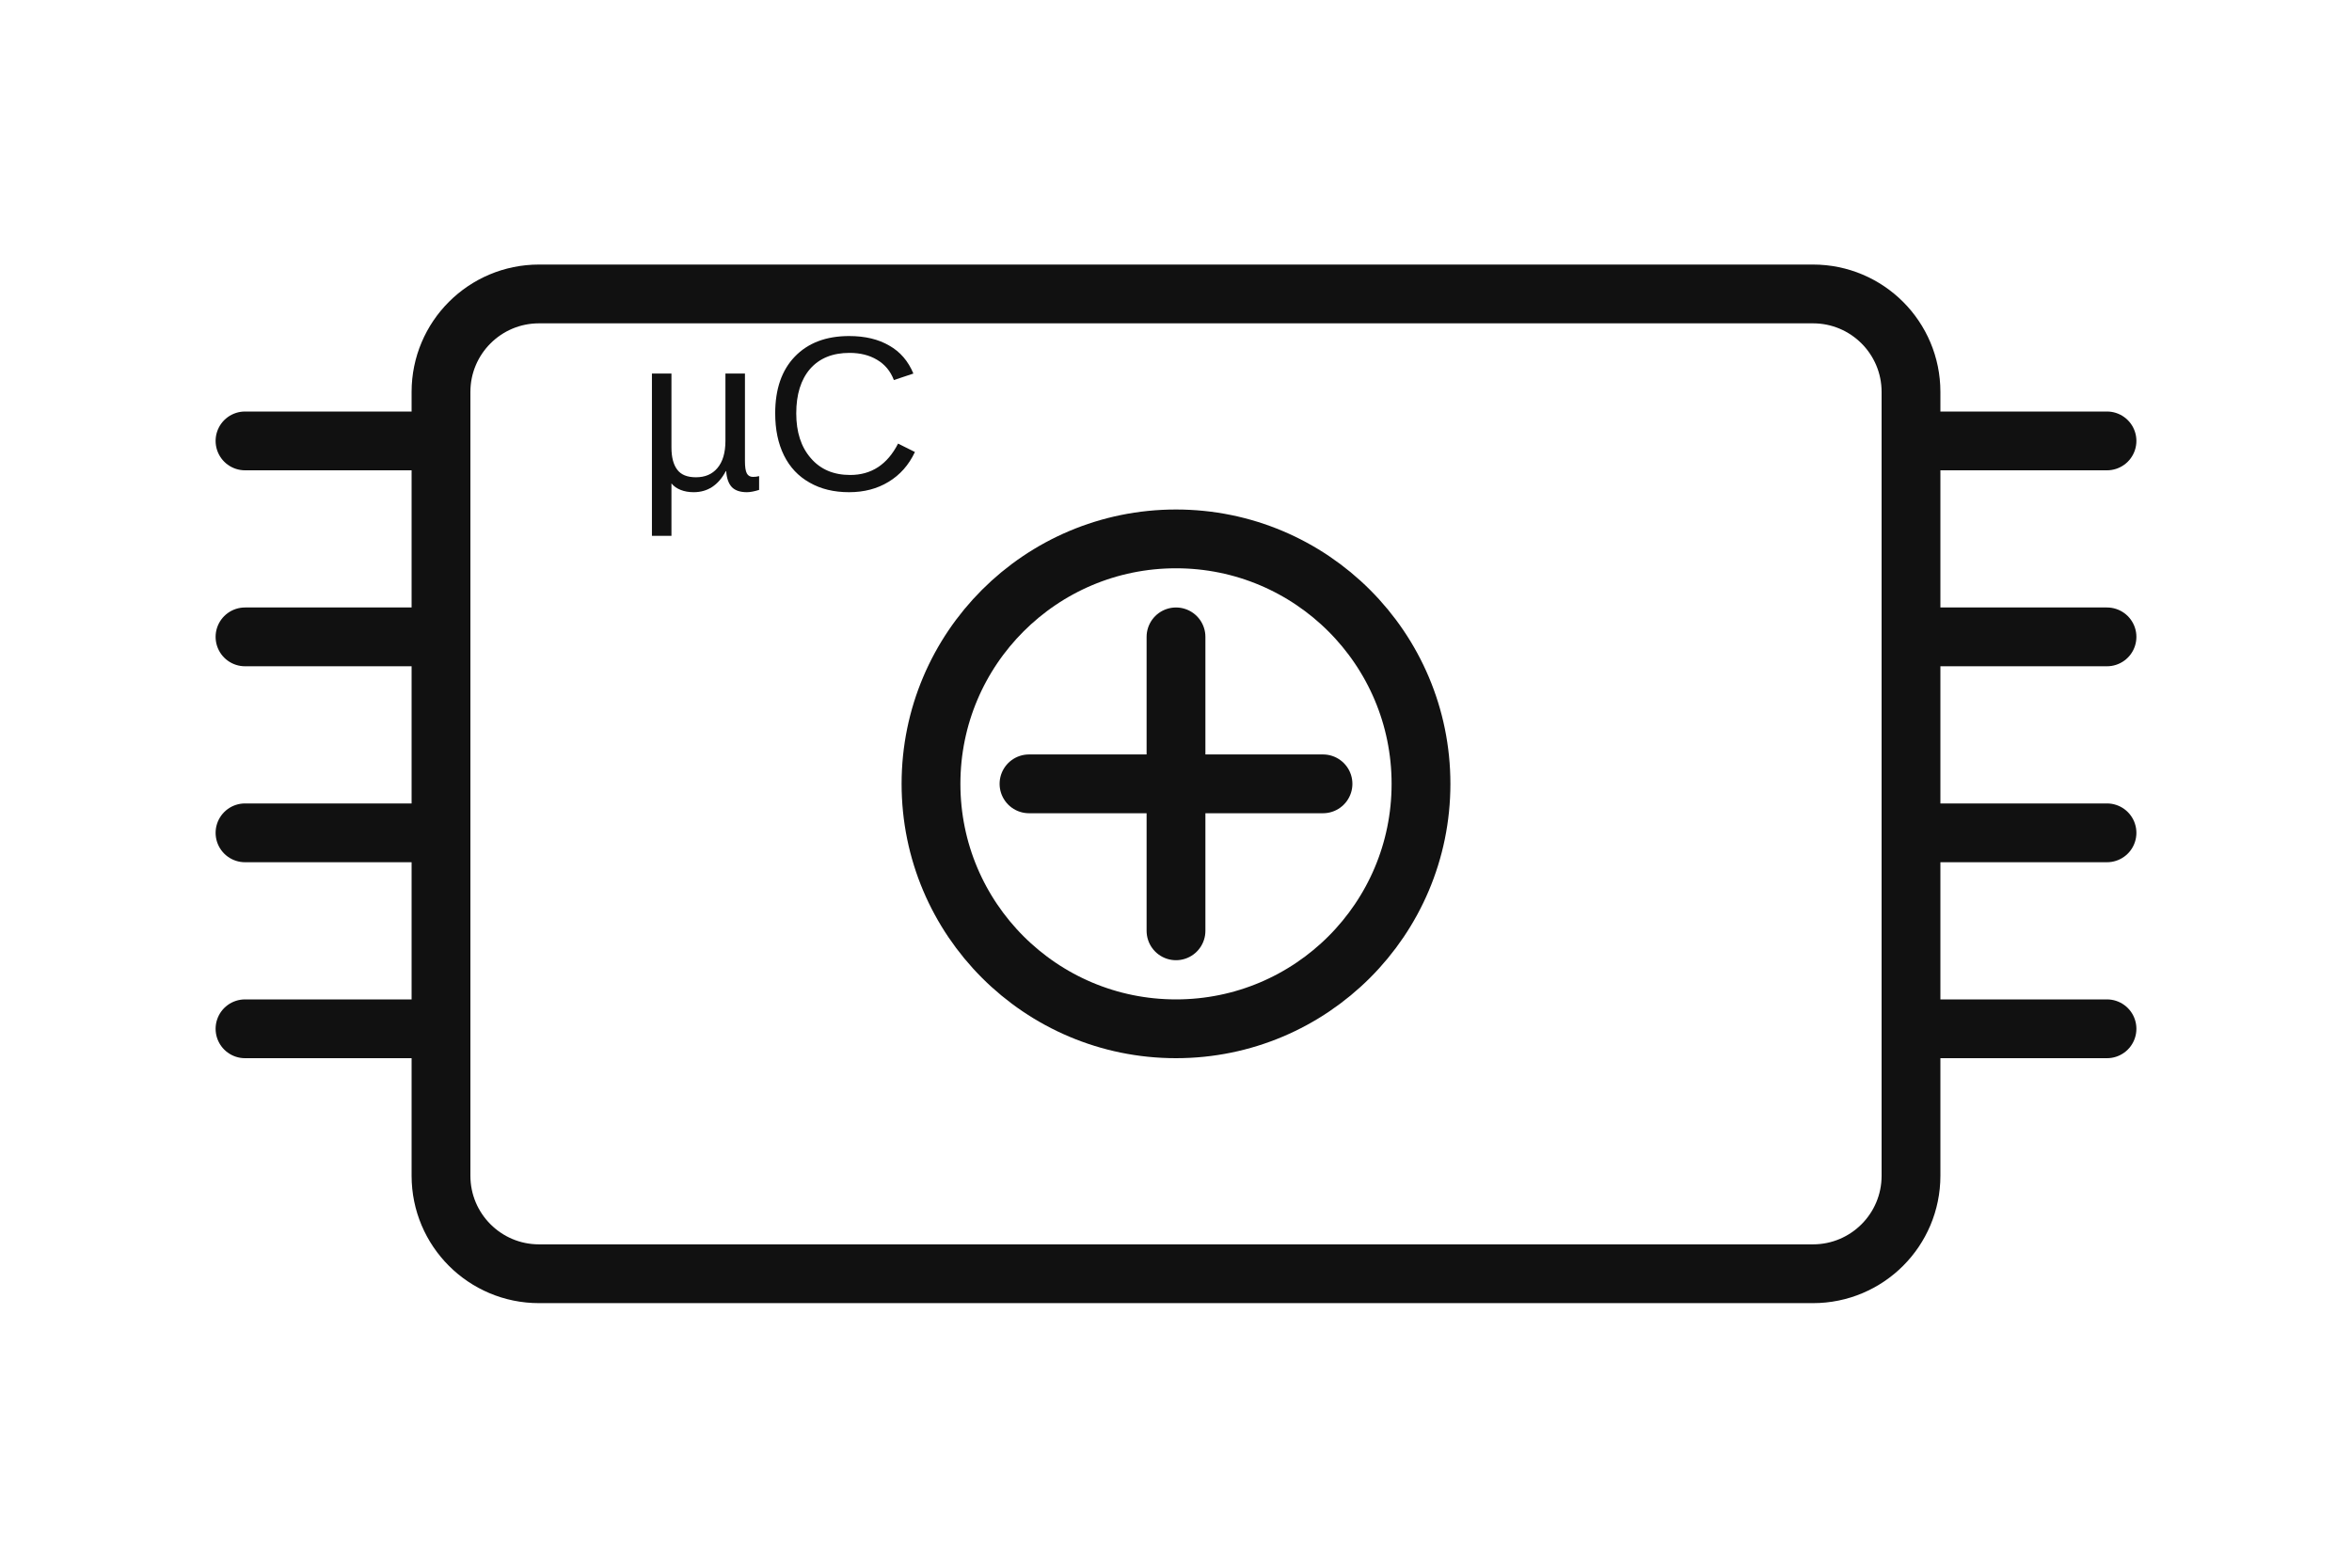
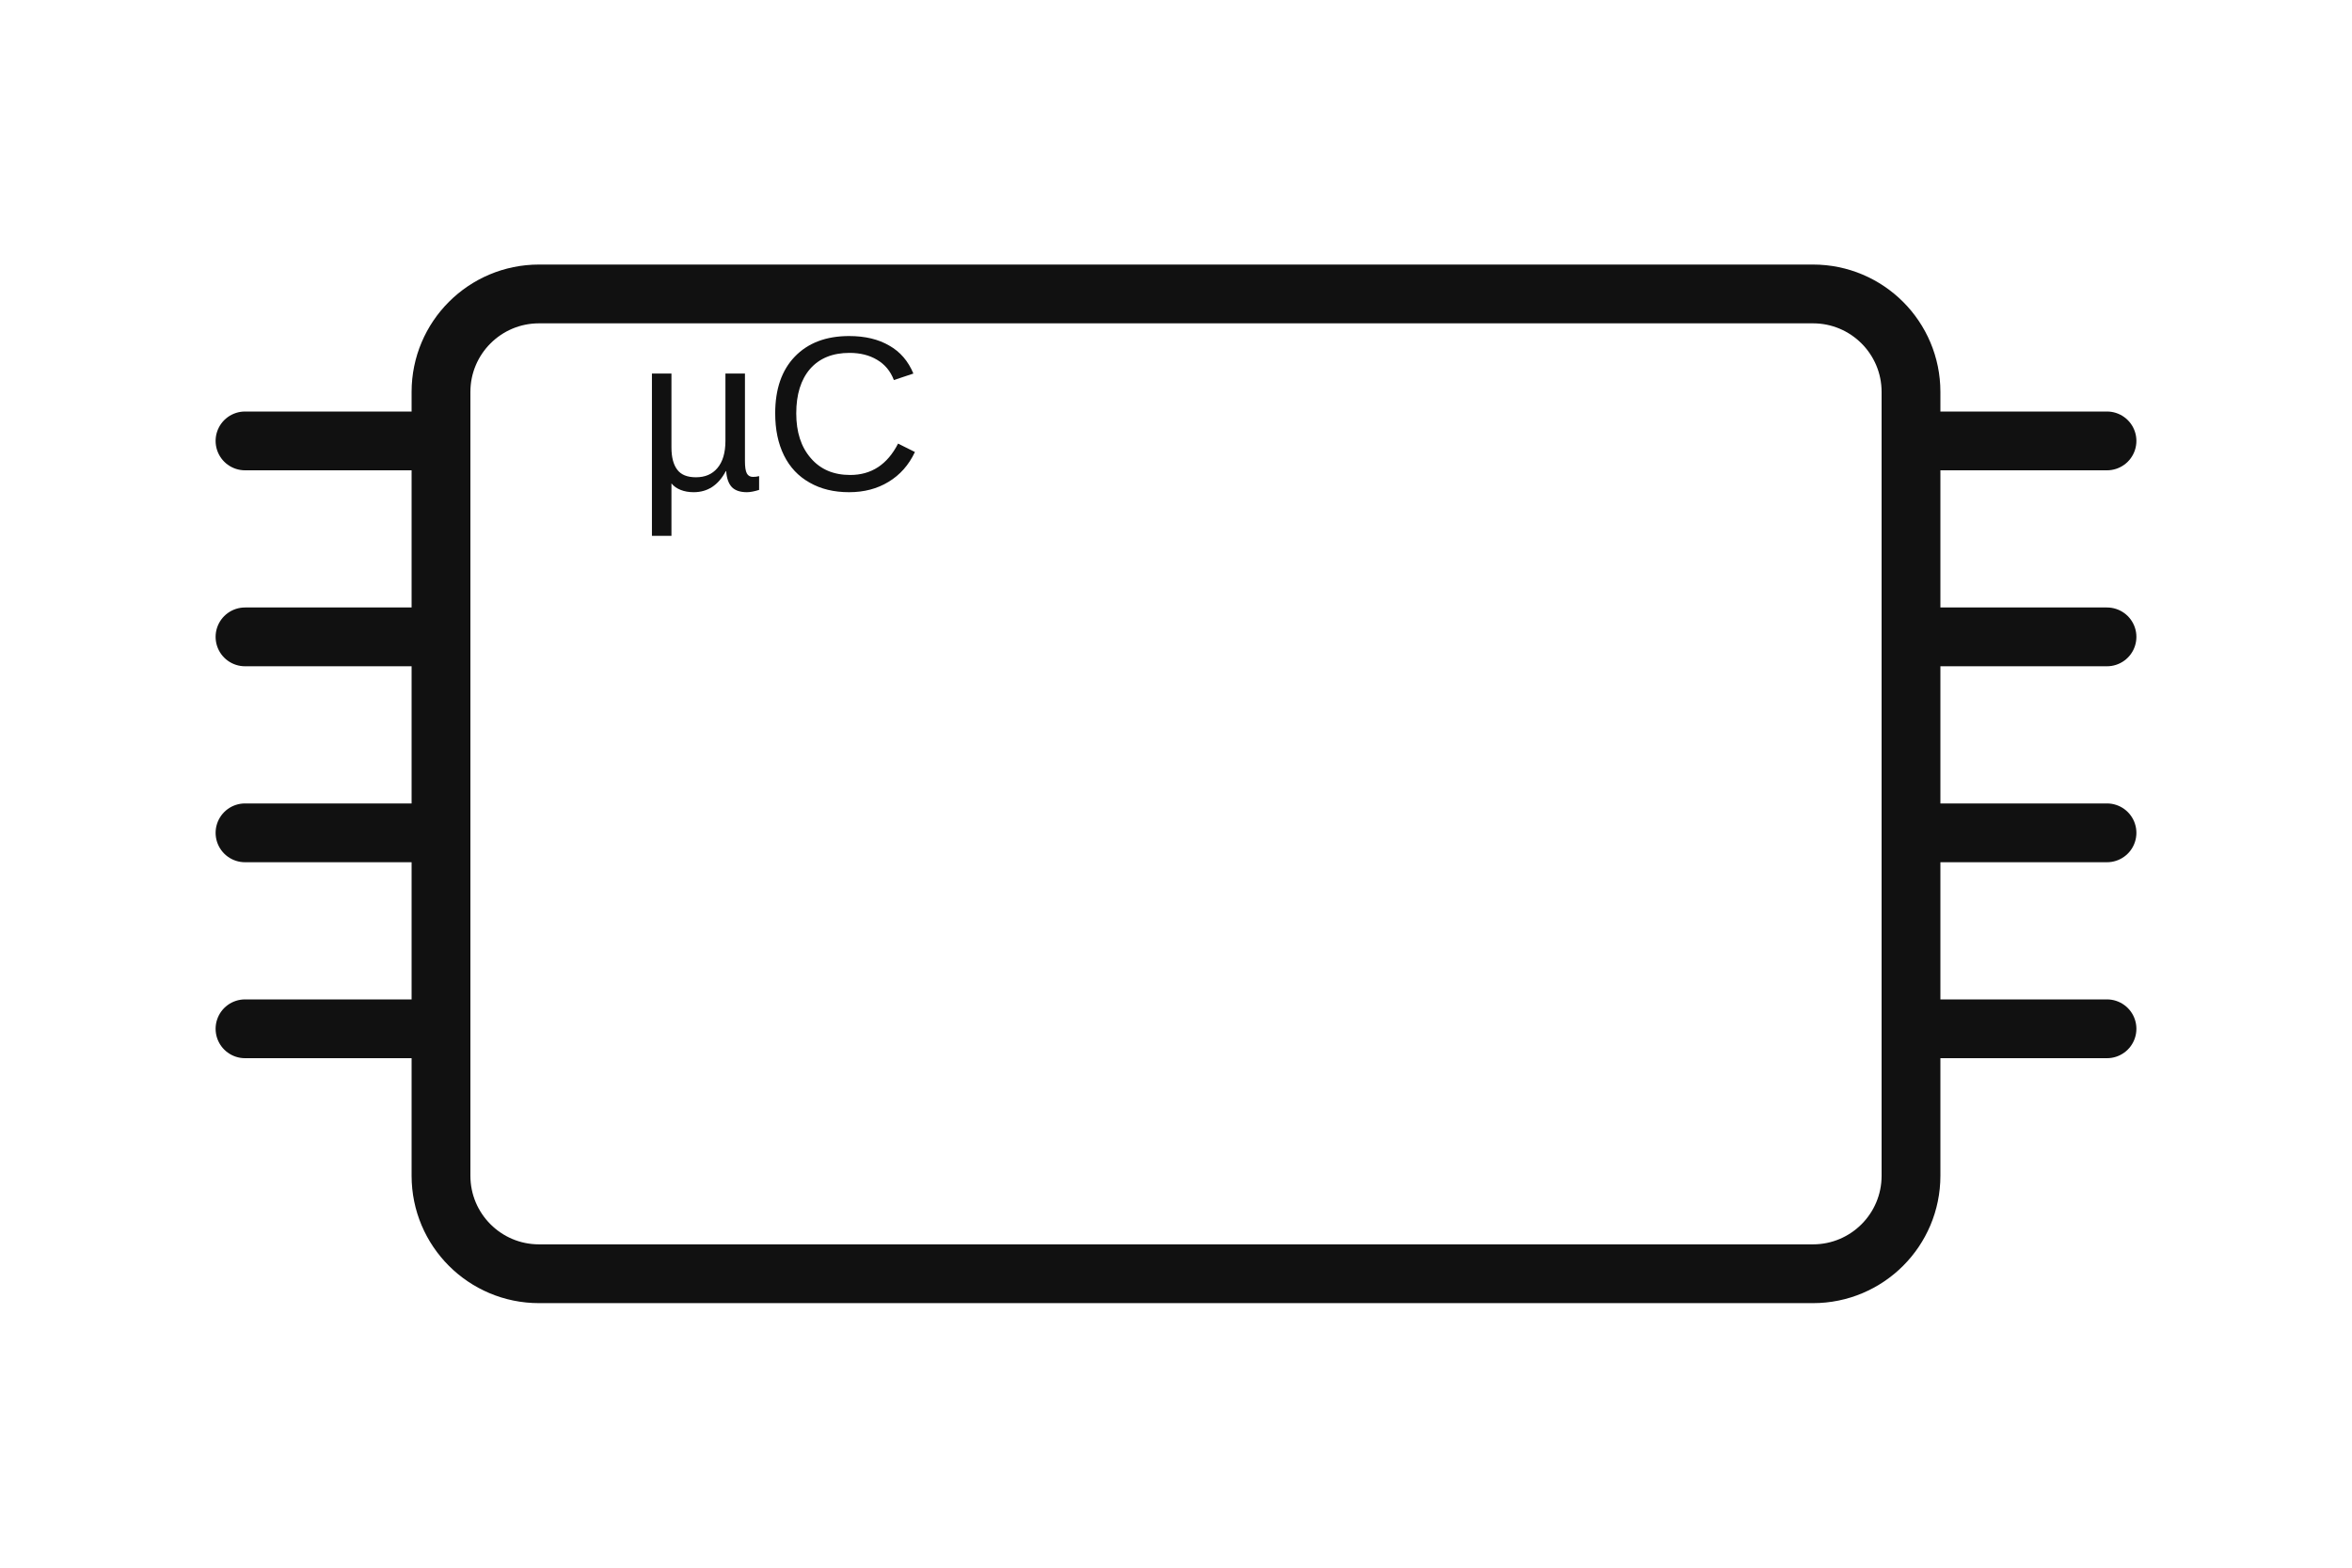
- <svg xmlns="http://www.w3.org/2000/svg" viewBox="0 0 96 64" width="96" height="64">
-   <g fill="none" stroke="#111" stroke-width="2.4" stroke-linecap="round" stroke-linejoin="round">
-     <rect x="18" y="12" width="60" height="40" rx="4" />
-     <line x1="10" y1="18" x2="18" y2="18" />
-     <line x1="10" y1="26" x2="18" y2="26" />
-     <line x1="10" y1="34" x2="18" y2="34" />
-     <line x1="10" y1="42" x2="18" y2="42" />
-     <line x1="78" y1="18" x2="86" y2="18" />
-     <line x1="78" y1="26" x2="86" y2="26" />
-     <line x1="78" y1="34" x2="86" y2="34" />
-     <line x1="78" y1="42" x2="86" y2="42" />
-     <circle cx="48" cy="32" r="10" />
-     <path d="M42 32 h12 M48 26 v12" />
-     <text x="26" y="20" font-family="Arial" font-size="9" fill="#111" stroke="none">µC</text>
-   </g>
+ <svg xmlns="http://www.w3.org/2000/svg" viewBox="0 0 96 64" width="96" height="64" version="1.1" id="svg8">
+   <defs id="defs8" />
+   <rect x="18" y="12" width="60" height="40" rx="4" id="rect1" style="fill:none;stroke:#111111;stroke-width:2.4;stroke-linecap:round;stroke-linejoin:round" />
+   <line x1="10" y1="18" x2="18" y2="18" id="line1" style="fill:none;stroke:#111111;stroke-width:2.4;stroke-linecap:round;stroke-linejoin:round" />
+   <line x1="10" y1="26" x2="18" y2="26" id="line2" style="fill:none;stroke:#111111;stroke-width:2.4;stroke-linecap:round;stroke-linejoin:round" />
+   <line x1="10" y1="34" x2="18" y2="34" id="line3" style="fill:none;stroke:#111111;stroke-width:2.4;stroke-linecap:round;stroke-linejoin:round" />
+   <line x1="10" y1="42" x2="18" y2="42" id="line4" style="fill:none;stroke:#111111;stroke-width:2.4;stroke-linecap:round;stroke-linejoin:round" />
+   <line x1="78" y1="18" x2="86" y2="18" id="line5" style="fill:none;stroke:#111111;stroke-width:2.4;stroke-linecap:round;stroke-linejoin:round" />
+   <line x1="78" y1="26" x2="86" y2="26" id="line6" style="fill:none;stroke:#111111;stroke-width:2.4;stroke-linecap:round;stroke-linejoin:round" />
+   <line x1="78" y1="34" x2="86" y2="34" id="line7" style="fill:none;stroke:#111111;stroke-width:2.4;stroke-linecap:round;stroke-linejoin:round" />
+   <line x1="78" y1="42" x2="86" y2="42" id="line8" style="fill:none;stroke:#111111;stroke-width:2.4;stroke-linecap:round;stroke-linejoin:round" />
+   <text x="26" y="20" font-family="Arial" font-size="9px" fill="#111111" stroke="none" id="text8" style="stroke-width:2.4;stroke-linecap:round;stroke-linejoin:round">µC</text>
</svg>
